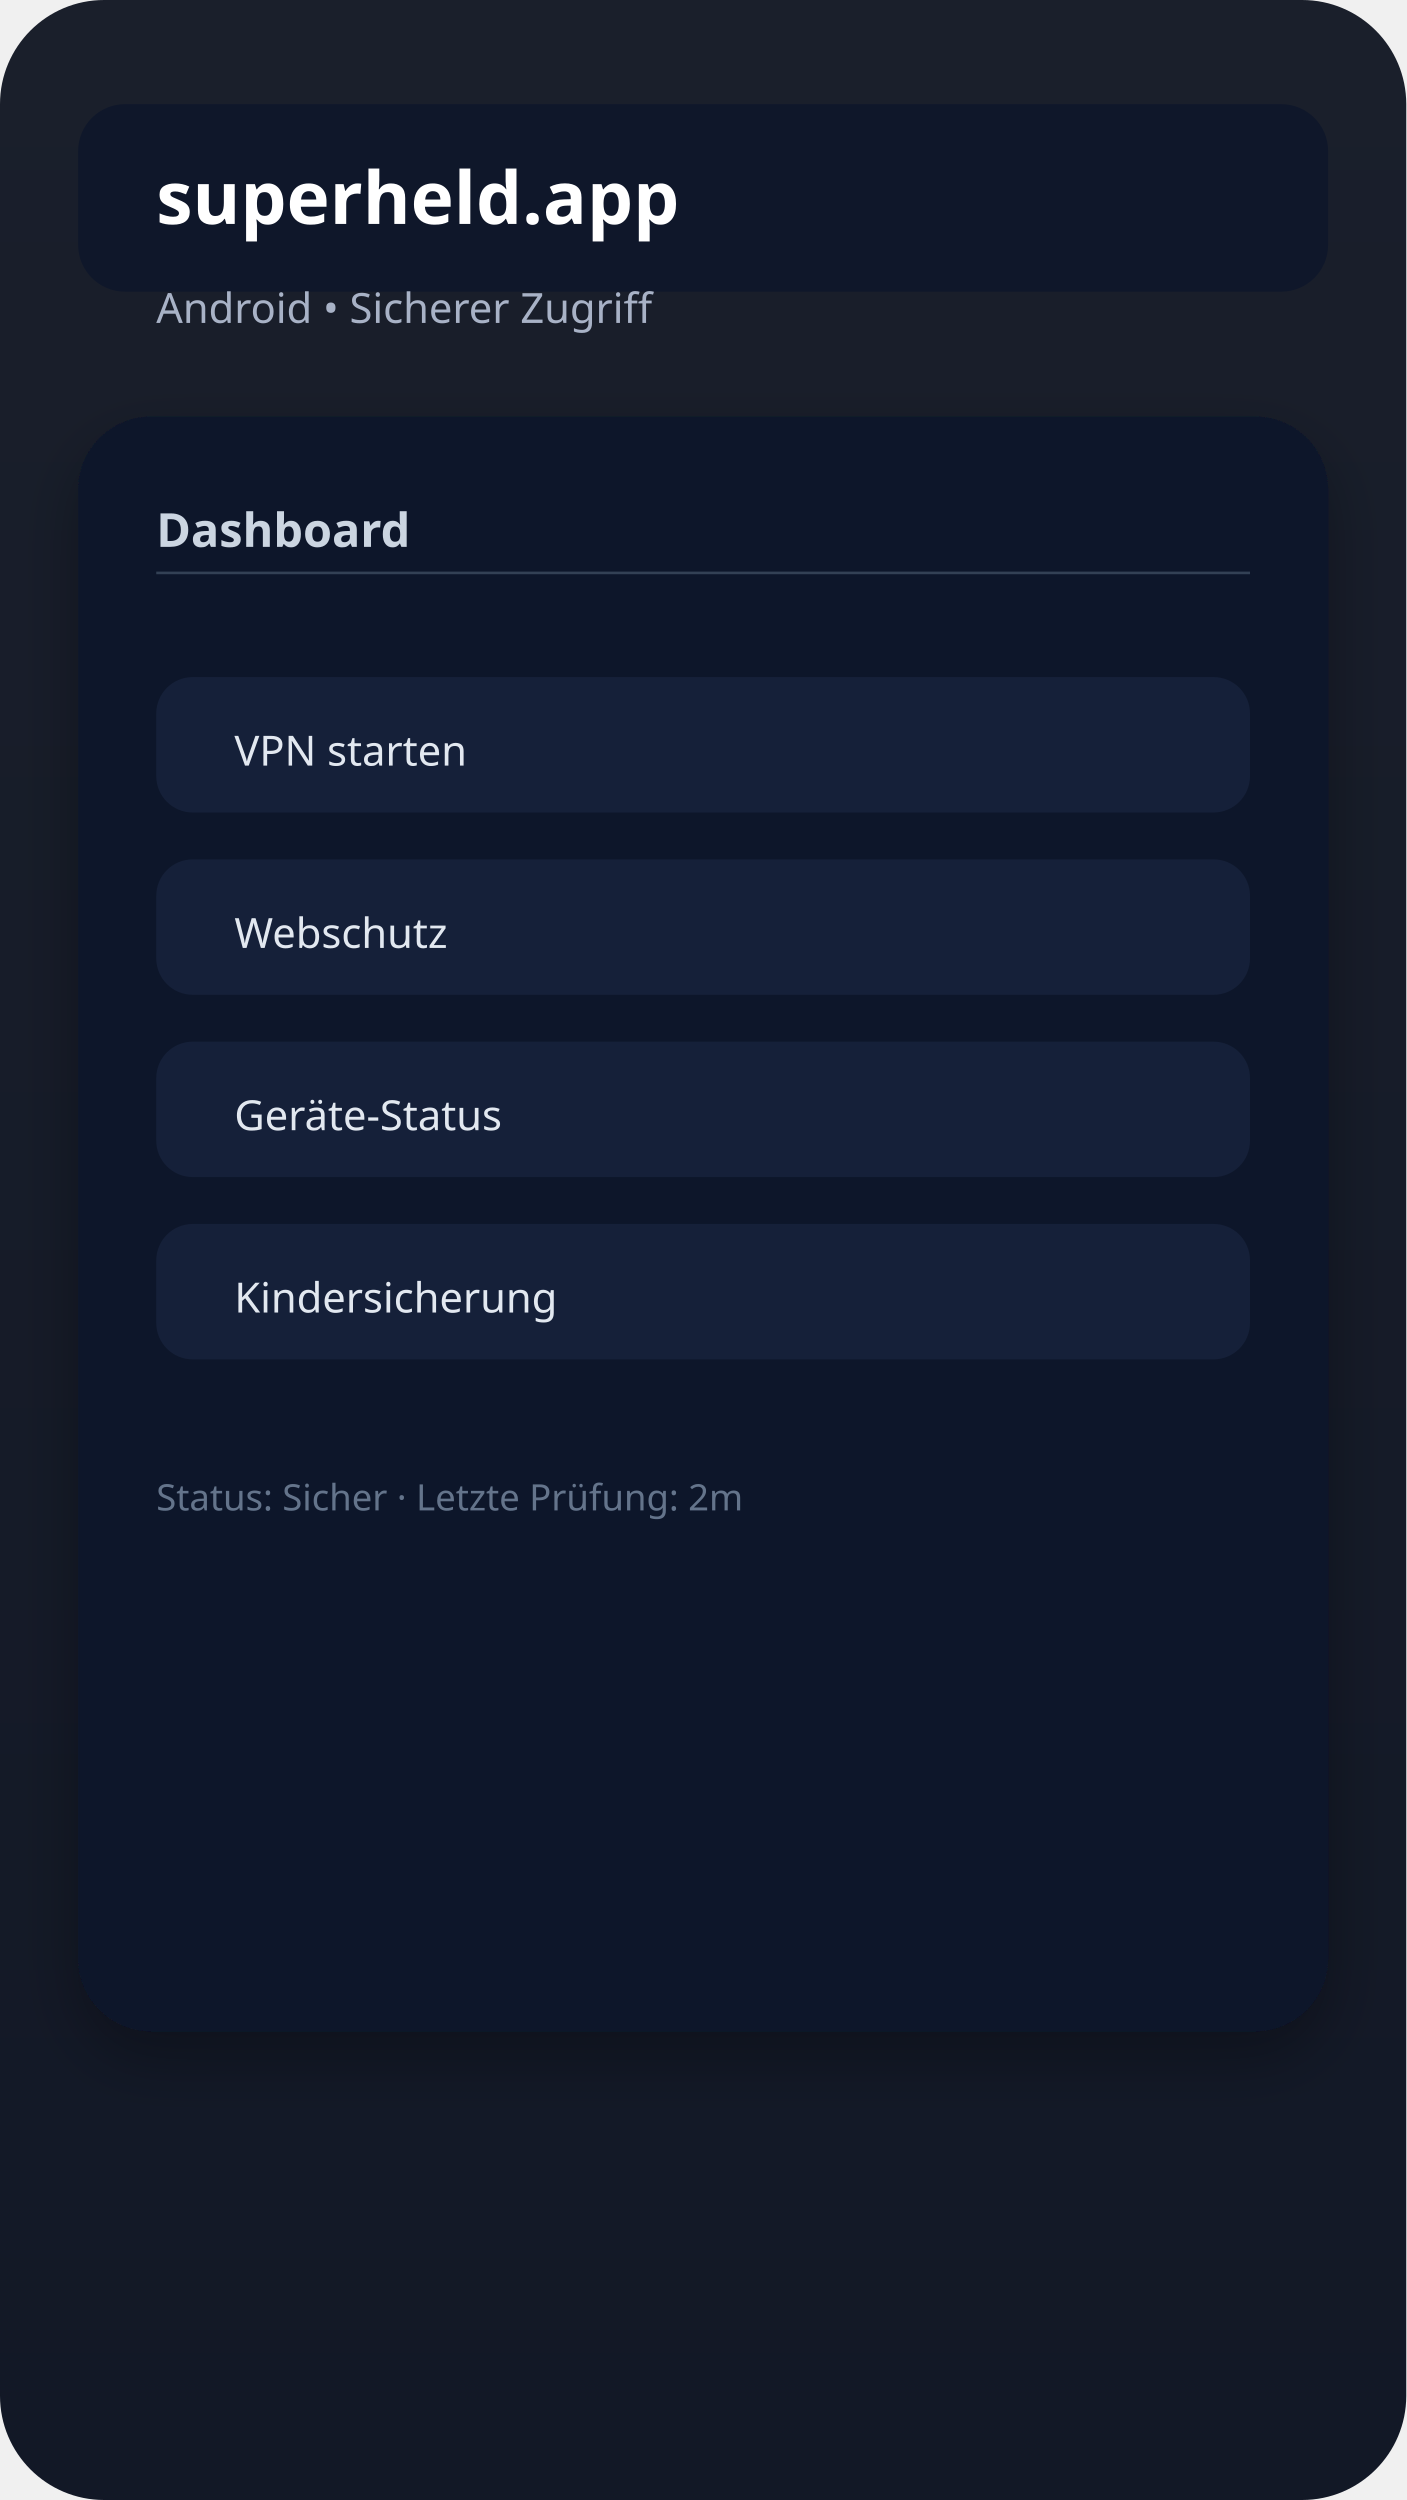
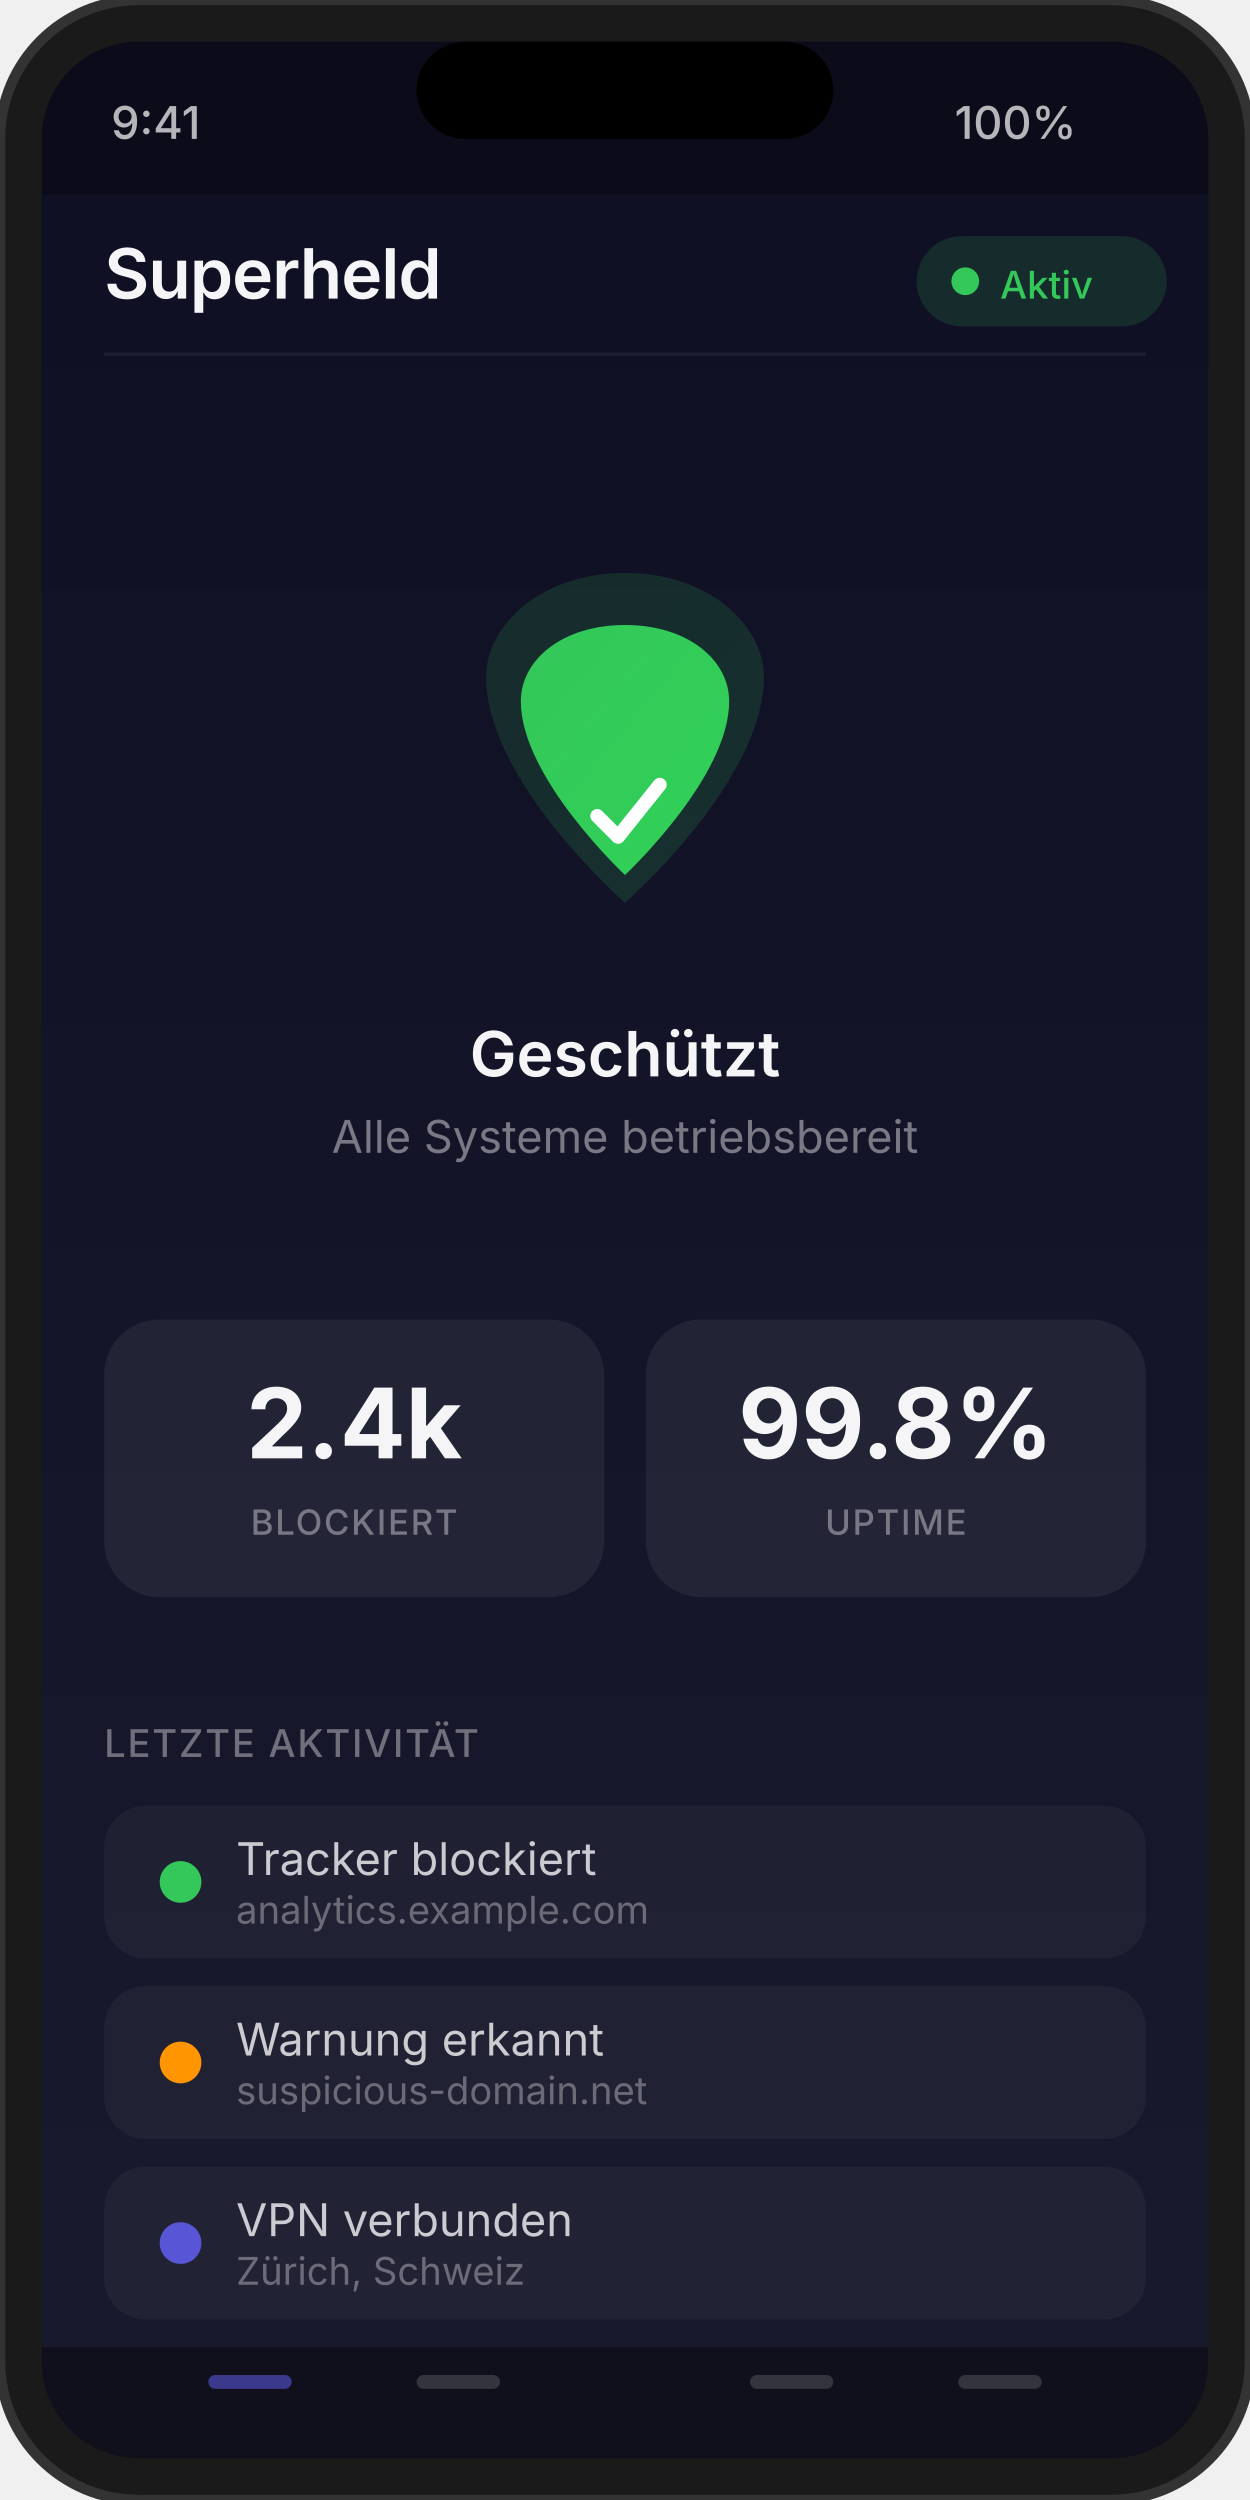
- <svg xmlns="http://www.w3.org/2000/svg" width="540" height="960" viewBox="0 0 540 960">
+ <svg xmlns="http://www.w3.org/2000/svg" width="360" height="720" viewBox="0 0 360 720">
  <defs>
-     <linearGradient id="bg" x1="0" y1="0" x2="0" y2="1">
-       <stop offset="0%" stop-color="#1a1f2b" />
-       <stop offset="100%" stop-color="#121826" />
+     <linearGradient id="screenBg" x1="0" y1="0" x2="0" y2="1">
+       <stop offset="0%" stop-color="#0f0f23" />
+       <stop offset="100%" stop-color="#1a1a2e" />
    </linearGradient>
-     <filter id="shadow" x="-20%" y="-20%" width="140%" height="140%">
-       <feDropShadow dx="0" dy="10" stdDeviation="12" flood-color="#000" flood-opacity="0.3" />
-     </filter>
+     <linearGradient id="shieldGr" x1="0" y1="0" x2="1" y2="1">
+       <stop offset="0%" stop-color="#34c759" />
+       <stop offset="100%" stop-color="#30d158" />
+     </linearGradient>
+     <clipPath id="screenClip">
+       <rect x="12" y="12" width="336" height="696" rx="28" />
+     </clipPath>
  </defs>
-   <rect width="540" height="960" rx="40" ry="40" fill="url(#bg)" />
-   <rect x="30" y="40" width="480" height="72" rx="18" ry="18" fill="#0f172a" />
-   <text x="60" y="86" fill="#fff" font-family="system-ui, sans-serif" font-size="28" font-weight="700">superheld.app</text>
-   <text x="60" y="124" fill="#a8b2c6" font-family="system-ui, sans-serif" font-size="16">Android • Sicherer Zugriff</text>
-   <g filter="url(#shadow)">
-     <rect x="30" y="160" width="480" height="620" rx="28" ry="28" fill="#0f172a" />
+   <rect width="360" height="720" rx="40" fill="#1a1a1a" stroke="#333" stroke-width="3" />
+   <g clip-path="url(#screenClip)">
+     <rect x="12" y="12" width="336" height="696" fill="url(#screenBg)" />
+     <rect x="12" y="12" width="336" height="44" fill="rgba(0,0,0,0.3)" />
+     <text x="32" y="40" fill="rgba(255,255,255,0.7)" font-family="-apple-system,system-ui,sans-serif" font-size="13" font-weight="500">9:41</text>
+     <text x="310" y="40" fill="rgba(255,255,255,0.7)" font-family="-apple-system,system-ui,sans-serif" font-size="13" font-weight="500" text-anchor="end">100%</text>
+     <rect x="120" y="12" width="120" height="28" rx="14" fill="#000" />
+     <text x="30" y="86" fill="#f5f5f7" font-family="-apple-system,system-ui,sans-serif" font-size="20" font-weight="600" letter-spacing="-0.3">Superheld</text>
+     <rect x="264" y="68" width="72" height="26" rx="13" fill="rgba(52,199,89,0.15)" />
+     <circle cx="278" cy="81" r="4" fill="#34c759" />
+     <text x="288" y="86" fill="#34c759" font-family="-apple-system,system-ui,sans-serif" font-size="11" font-weight="500">Aktiv</text>
+     <line x1="30" y1="102" x2="330" y2="102" stroke="rgba(255,255,255,0.06)" stroke-width="1" />
+     <g transform="translate(180, 230)">
+       <path d="M0-65C-24-65-40-50-40-35c0 30 40 65 40 65s40-35 40-65C40-50 24-65 0-65z" fill="url(#shieldGr)" opacity="0.15" />
+       <path d="M0-50C-18-50-30-40-30-28c0 22 30 50 30 50s30-28 30-50c0-12-12-22-30-22z" fill="url(#shieldGr)" />
+       <path d="M-8 5l6 6 12-15" stroke="#fff" stroke-width="4" stroke-linecap="round" stroke-linejoin="round" fill="none" />
+     </g>
+     <text x="180" y="310" fill="#f5f5f7" font-family="-apple-system,system-ui,sans-serif" font-size="18" font-weight="600" text-anchor="middle">Geschützt</text>
+     <text x="180" y="332" fill="rgba(245,245,247,0.45)" font-family="-apple-system,system-ui,sans-serif" font-size="13" text-anchor="middle">Alle Systeme betriebsbereit</text>
+     <rect x="30" y="380" width="144" height="80" rx="16" fill="rgba(255,255,255,0.06)" />
+     <text x="102" y="420" fill="#f5f5f7" font-family="-apple-system,system-ui,sans-serif" font-size="28" font-weight="700" text-anchor="middle">2.4k</text>
+     <text x="102" y="442" fill="rgba(245,245,247,0.4)" font-family="-apple-system,system-ui,sans-serif" font-size="10" font-weight="500" text-anchor="middle" letter-spacing="0.5">BLOCKIERT</text>
+     <rect x="186" y="380" width="144" height="80" rx="16" fill="rgba(255,255,255,0.06)" />
+     <text x="258" y="420" fill="#f5f5f7" font-family="-apple-system,system-ui,sans-serif" font-size="28" font-weight="700" text-anchor="middle">99.8%</text>
+     <text x="258" y="442" fill="rgba(245,245,247,0.4)" font-family="-apple-system,system-ui,sans-serif" font-size="10" font-weight="500" text-anchor="middle" letter-spacing="0.5">UPTIME</text>
+     <text x="30" y="506" fill="rgba(245,245,247,0.4)" font-family="-apple-system,system-ui,sans-serif" font-size="11" font-weight="500" letter-spacing="0.5">LETZTE AKTIVITÄT</text>
+     <rect x="30" y="520" width="300" height="44" rx="12" fill="rgba(255,255,255,0.04)" />
+     <circle cx="52" cy="542" r="6" fill="#34c759" />
+     <text x="68" y="540" fill="rgba(245,245,247,0.8)" font-family="-apple-system,system-ui,sans-serif" font-size="13">Tracker blockiert</text>
+     <text x="68" y="554" fill="rgba(245,245,247,0.35)" font-family="-apple-system,system-ui,sans-serif" font-size="11">analytics.example.com</text>
+     <rect x="30" y="572" width="300" height="44" rx="12" fill="rgba(255,255,255,0.04)" />
+     <circle cx="52" cy="594" r="6" fill="#ff9500" />
+     <text x="68" y="592" fill="rgba(245,245,247,0.8)" font-family="-apple-system,system-ui,sans-serif" font-size="13">Warnung erkannt</text>
+     <text x="68" y="606" fill="rgba(245,245,247,0.35)" font-family="-apple-system,system-ui,sans-serif" font-size="11">suspicious-domain.net</text>
+     <rect x="30" y="624" width="300" height="44" rx="12" fill="rgba(255,255,255,0.04)" />
+     <circle cx="52" cy="646" r="6" fill="#5856d6" />
+     <text x="68" y="644" fill="rgba(245,245,247,0.8)" font-family="-apple-system,system-ui,sans-serif" font-size="13">VPN verbunden</text>
+     <text x="68" y="658" fill="rgba(245,245,247,0.35)" font-family="-apple-system,system-ui,sans-serif" font-size="11">Zürich, Schweiz</text>
+     <rect x="12" y="676" width="336" height="32" fill="rgba(0,0,0,0.4)" />
+     <rect x="60" y="684" width="24" height="4" rx="2" fill="rgba(88,86,214,0.6)" />
+     <rect x="120" y="684" width="24" height="4" rx="2" fill="rgba(255,255,255,0.15)" />
+     <rect x="216" y="684" width="24" height="4" rx="2" fill="rgba(255,255,255,0.15)" />
+     <rect x="276" y="684" width="24" height="4" rx="2" fill="rgba(255,255,255,0.15)" />
  </g>
-   <text x="60" y="210" fill="#cbd5e1" font-family="system-ui, sans-serif" font-size="18" font-weight="600">Dashboard</text>
-   <line x1="60" y1="220" x2="480" y2="220" stroke="#334155" stroke-width="1" />
-   <rect x="60" y="260" width="420" height="52" rx="14" ry="14" fill="#152039" />
-   <text x="90" y="294" fill="#e2e8f0" font-family="system-ui, sans-serif" font-size="16">VPN starten</text>
-   <rect x="60" y="330" width="420" height="52" rx="14" ry="14" fill="#152039" />
-   <text x="90" y="364" fill="#e2e8f0" font-family="system-ui, sans-serif" font-size="16">Webschutz</text>
-   <rect x="60" y="400" width="420" height="52" rx="14" ry="14" fill="#152039" />
-   <text x="90" y="434" fill="#e2e8f0" font-family="system-ui, sans-serif" font-size="16">Geräte-Status</text>
-   <rect x="60" y="470" width="420" height="52" rx="14" ry="14" fill="#152039" />
-   <text x="90" y="504" fill="#e2e8f0" font-family="system-ui, sans-serif" font-size="16">Kindersicherung</text>
-   <text x="60" y="580" fill="#64748b" font-family="system-ui, sans-serif" font-size="14">Status: Sicher · Letzte Prüfung: 2m</text>
</svg>
